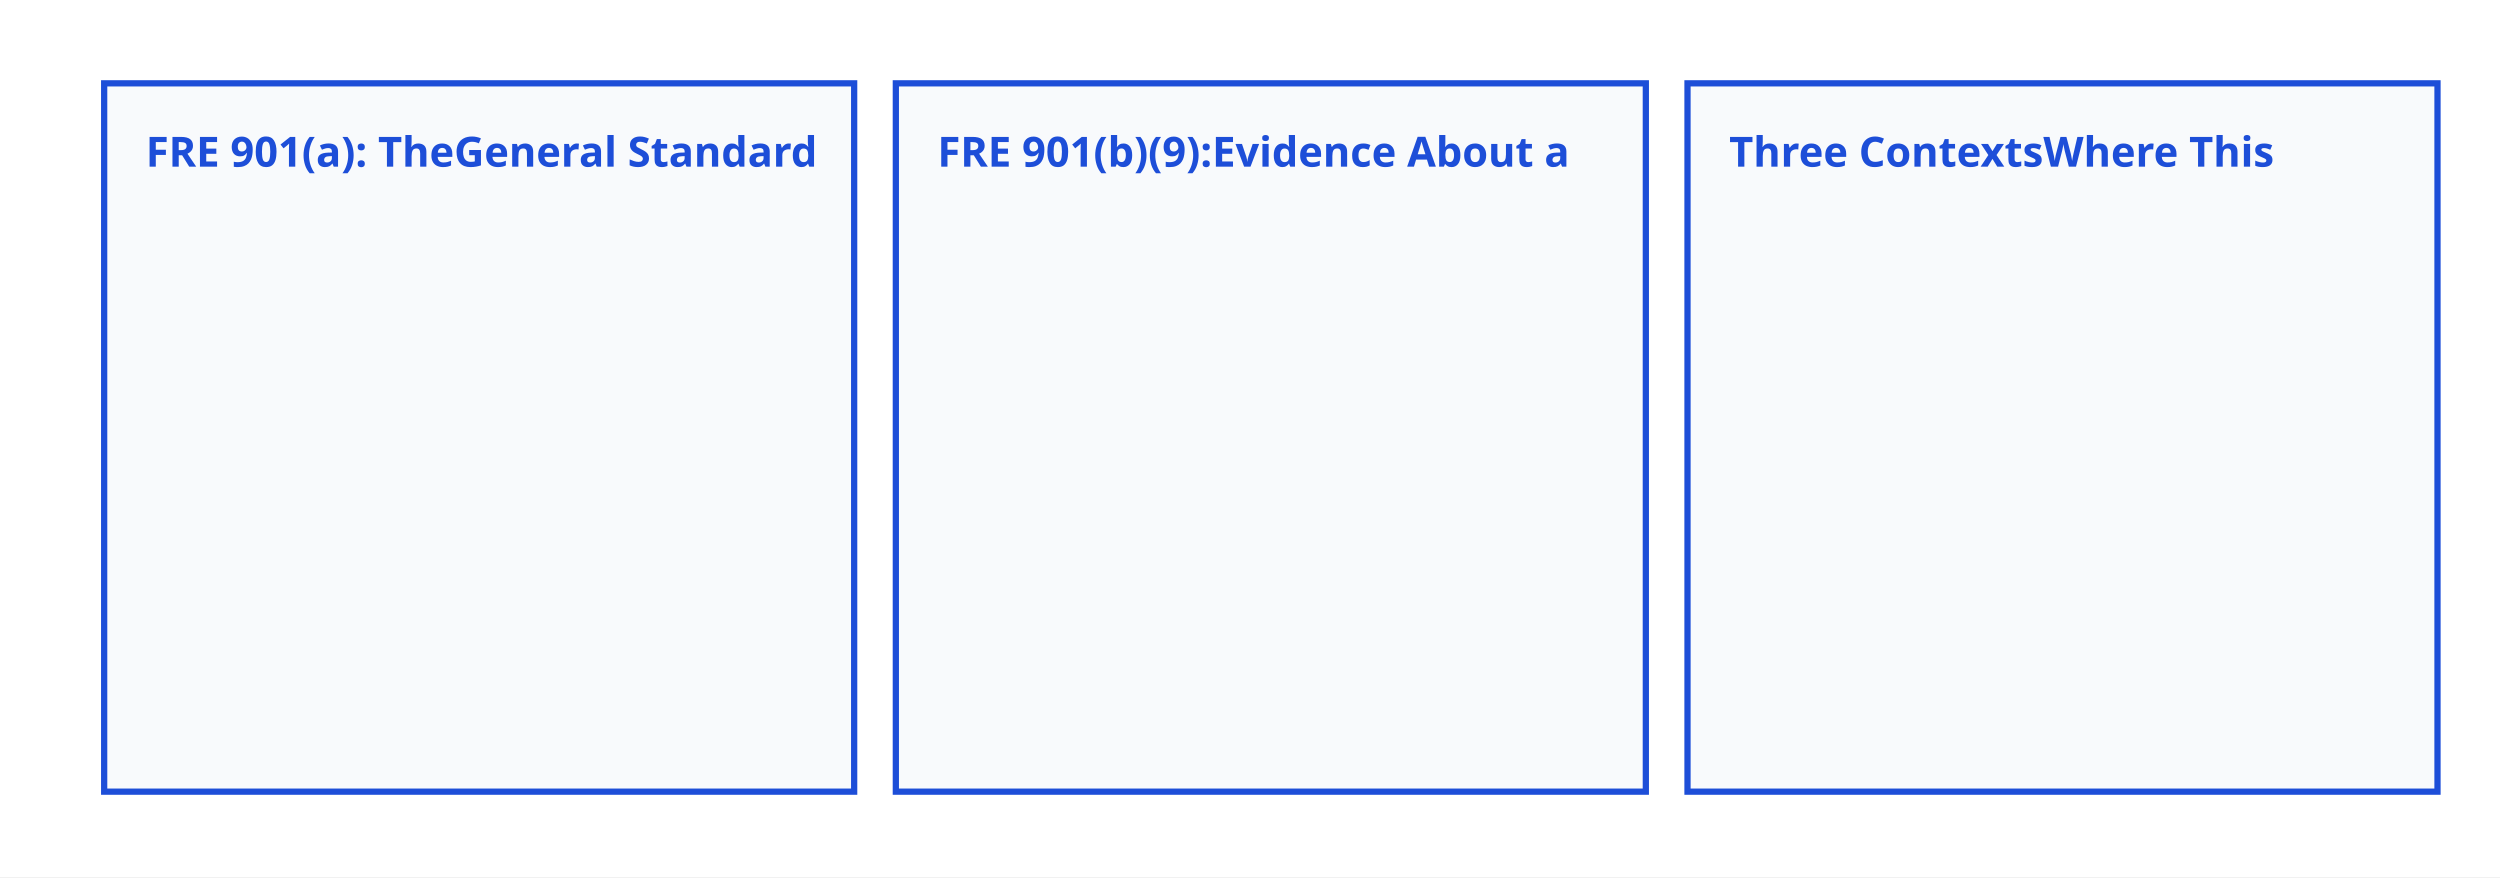
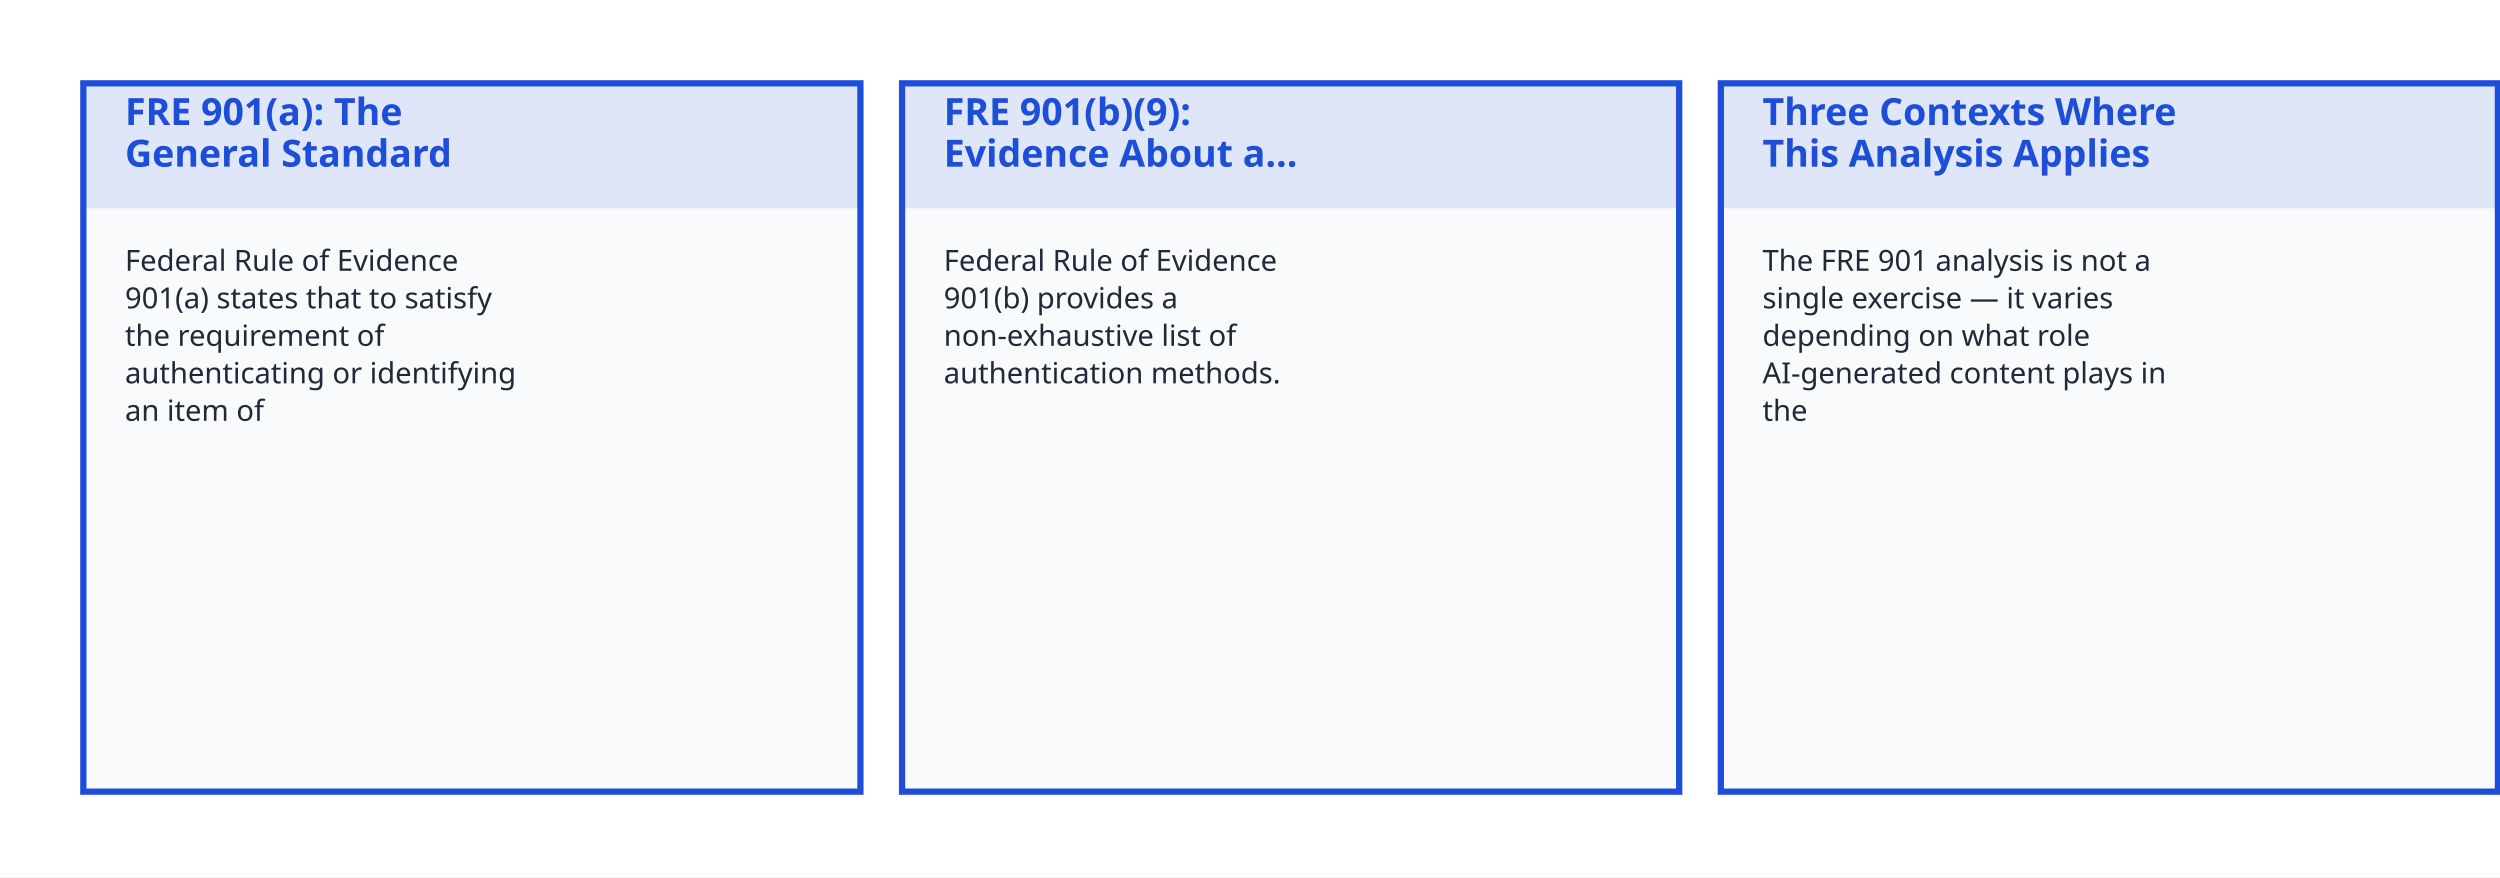
<svg xmlns="http://www.w3.org/2000/svg" width="1200" height="421" viewBox="0 0 1200 421">
  <rect x="0" y="0" width="1200" height="421" fill="#FFFFFF" />
-   <rect x="50" y="40" width="360" height="340" fill="#F8FAFC" stroke="#1D4ED8" stroke-width="3" rx="0" opacity="1.0" />
-   <rect x="430" y="40" width="360" height="340" fill="#F8FAFC" stroke="#1D4ED8" stroke-width="3" rx="0" opacity="1.0" />
-   <rect x="810" y="40" width="360" height="340" fill="#F8FAFC" stroke="#1D4ED8" stroke-width="3" rx="0" opacity="1.0" />
-   <text x="70" y="80" text-anchor="start" font-family="sans-serif" font-size="20" fill="#1D4ED8" font-weight="700">FRE 901(a): The
- General Standard</text>
-   <text x="450" y="80" text-anchor="start" font-family="sans-serif" font-size="20" fill="#1D4ED8" font-weight="700">FRE 901(b)(9):
- Evidence About a</text>
-   <text x="830" y="80" text-anchor="start" font-family="sans-serif" font-size="20" fill="#1D4ED8" font-weight="700">Three Contexts
- Where This</text>
+   <rect x="40" y="40" width="373" height="340" fill="#F8FAFC" stroke="#1D4ED8" stroke-width="3" rx="0" opacity="1.0" />
+   <rect x="40" y="40" width="373" height="60" fill="#1D4ED8" stroke="none" stroke-width="1" rx="0" opacity="0.12" />
+   <text x="60" y="60" text-anchor="start" font-family="sans-serif" font-size="18" fill="#1D4ED8" font-weight="700">FRE 901(a): The</text>
+   <text x="60" y="80" text-anchor="start" font-family="sans-serif" font-size="18" fill="#1D4ED8" font-weight="700">General Standard</text>
+   <rect x="433" y="40" width="373" height="340" fill="#F8FAFC" stroke="#1D4ED8" stroke-width="3" rx="0" opacity="1.0" />
+   <rect x="433" y="40" width="373" height="60" fill="#1D4ED8" stroke="none" stroke-width="1" rx="0" opacity="0.12" />
+   <text x="453" y="60" text-anchor="start" font-family="sans-serif" font-size="18" fill="#1D4ED8" font-weight="700">FRE 901(b)(9):</text>
+   <text x="453" y="80" text-anchor="start" font-family="sans-serif" font-size="18" fill="#1D4ED8" font-weight="700">Evidence About a…</text>
+   <rect x="826" y="40" width="373" height="340" fill="#F8FAFC" stroke="#1D4ED8" stroke-width="3" rx="0" opacity="1.0" />
+   <rect x="826" y="40" width="373" height="60" fill="#1D4ED8" stroke="none" stroke-width="1" rx="0" opacity="0.12" />
+   <text x="846" y="60" text-anchor="start" font-family="sans-serif" font-size="18" fill="#1D4ED8" font-weight="700">Three Contexts Where</text>
+   <text x="846" y="80" text-anchor="start" font-family="sans-serif" font-size="18" fill="#1D4ED8" font-weight="700">This Analysis Applies</text>
+   <text x="60" y="130" text-anchor="start" font-family="sans-serif" font-size="14" fill="#1F2937" font-weight="400">Federal Rule of Evidence</text>
+   <text x="60" y="148" text-anchor="start" font-family="sans-serif" font-size="14" fill="#1F2937" font-weight="400">901(a) states that to satisfy</text>
+   <text x="60" y="166" text-anchor="start" font-family="sans-serif" font-size="14" fill="#1F2937" font-weight="400">the requirement of</text>
+   <text x="60" y="184" text-anchor="start" font-family="sans-serif" font-size="14" fill="#1F2937" font-weight="400">authenticating or identifying</text>
+   <text x="60" y="202" text-anchor="start" font-family="sans-serif" font-size="14" fill="#1F2937" font-weight="400">an item of</text>
+   <text x="453" y="130" text-anchor="start" font-family="sans-serif" font-size="14" fill="#1F2937" font-weight="400">Federal Rule of Evidence</text>
+   <text x="453" y="148" text-anchor="start" font-family="sans-serif" font-size="14" fill="#1F2937" font-weight="400">901(b) provides a</text>
+   <text x="453" y="166" text-anchor="start" font-family="sans-serif" font-size="14" fill="#1F2937" font-weight="400">non-exhaustive list of</text>
+   <text x="453" y="184" text-anchor="start" font-family="sans-serif" font-size="14" fill="#1F2937" font-weight="400">authentication methods.</text>
+   <text x="846" y="130" text-anchor="start" font-family="sans-serif" font-size="14" fill="#1F2937" font-weight="400">The FRE 901 analysis is not a</text>
+   <text x="846" y="148" text-anchor="start" font-family="sans-serif" font-size="14" fill="#1F2937" font-weight="400">single exercise — it varies</text>
+   <text x="846" y="166" text-anchor="start" font-family="sans-serif" font-size="14" fill="#1F2937" font-weight="400">depending on what role</text>
+   <text x="846" y="184" text-anchor="start" font-family="sans-serif" font-size="14" fill="#1F2937" font-weight="400">AI-generated content plays in</text>
+   <text x="846" y="202" text-anchor="start" font-family="sans-serif" font-size="14" fill="#1F2937" font-weight="400">the</text>
</svg>
